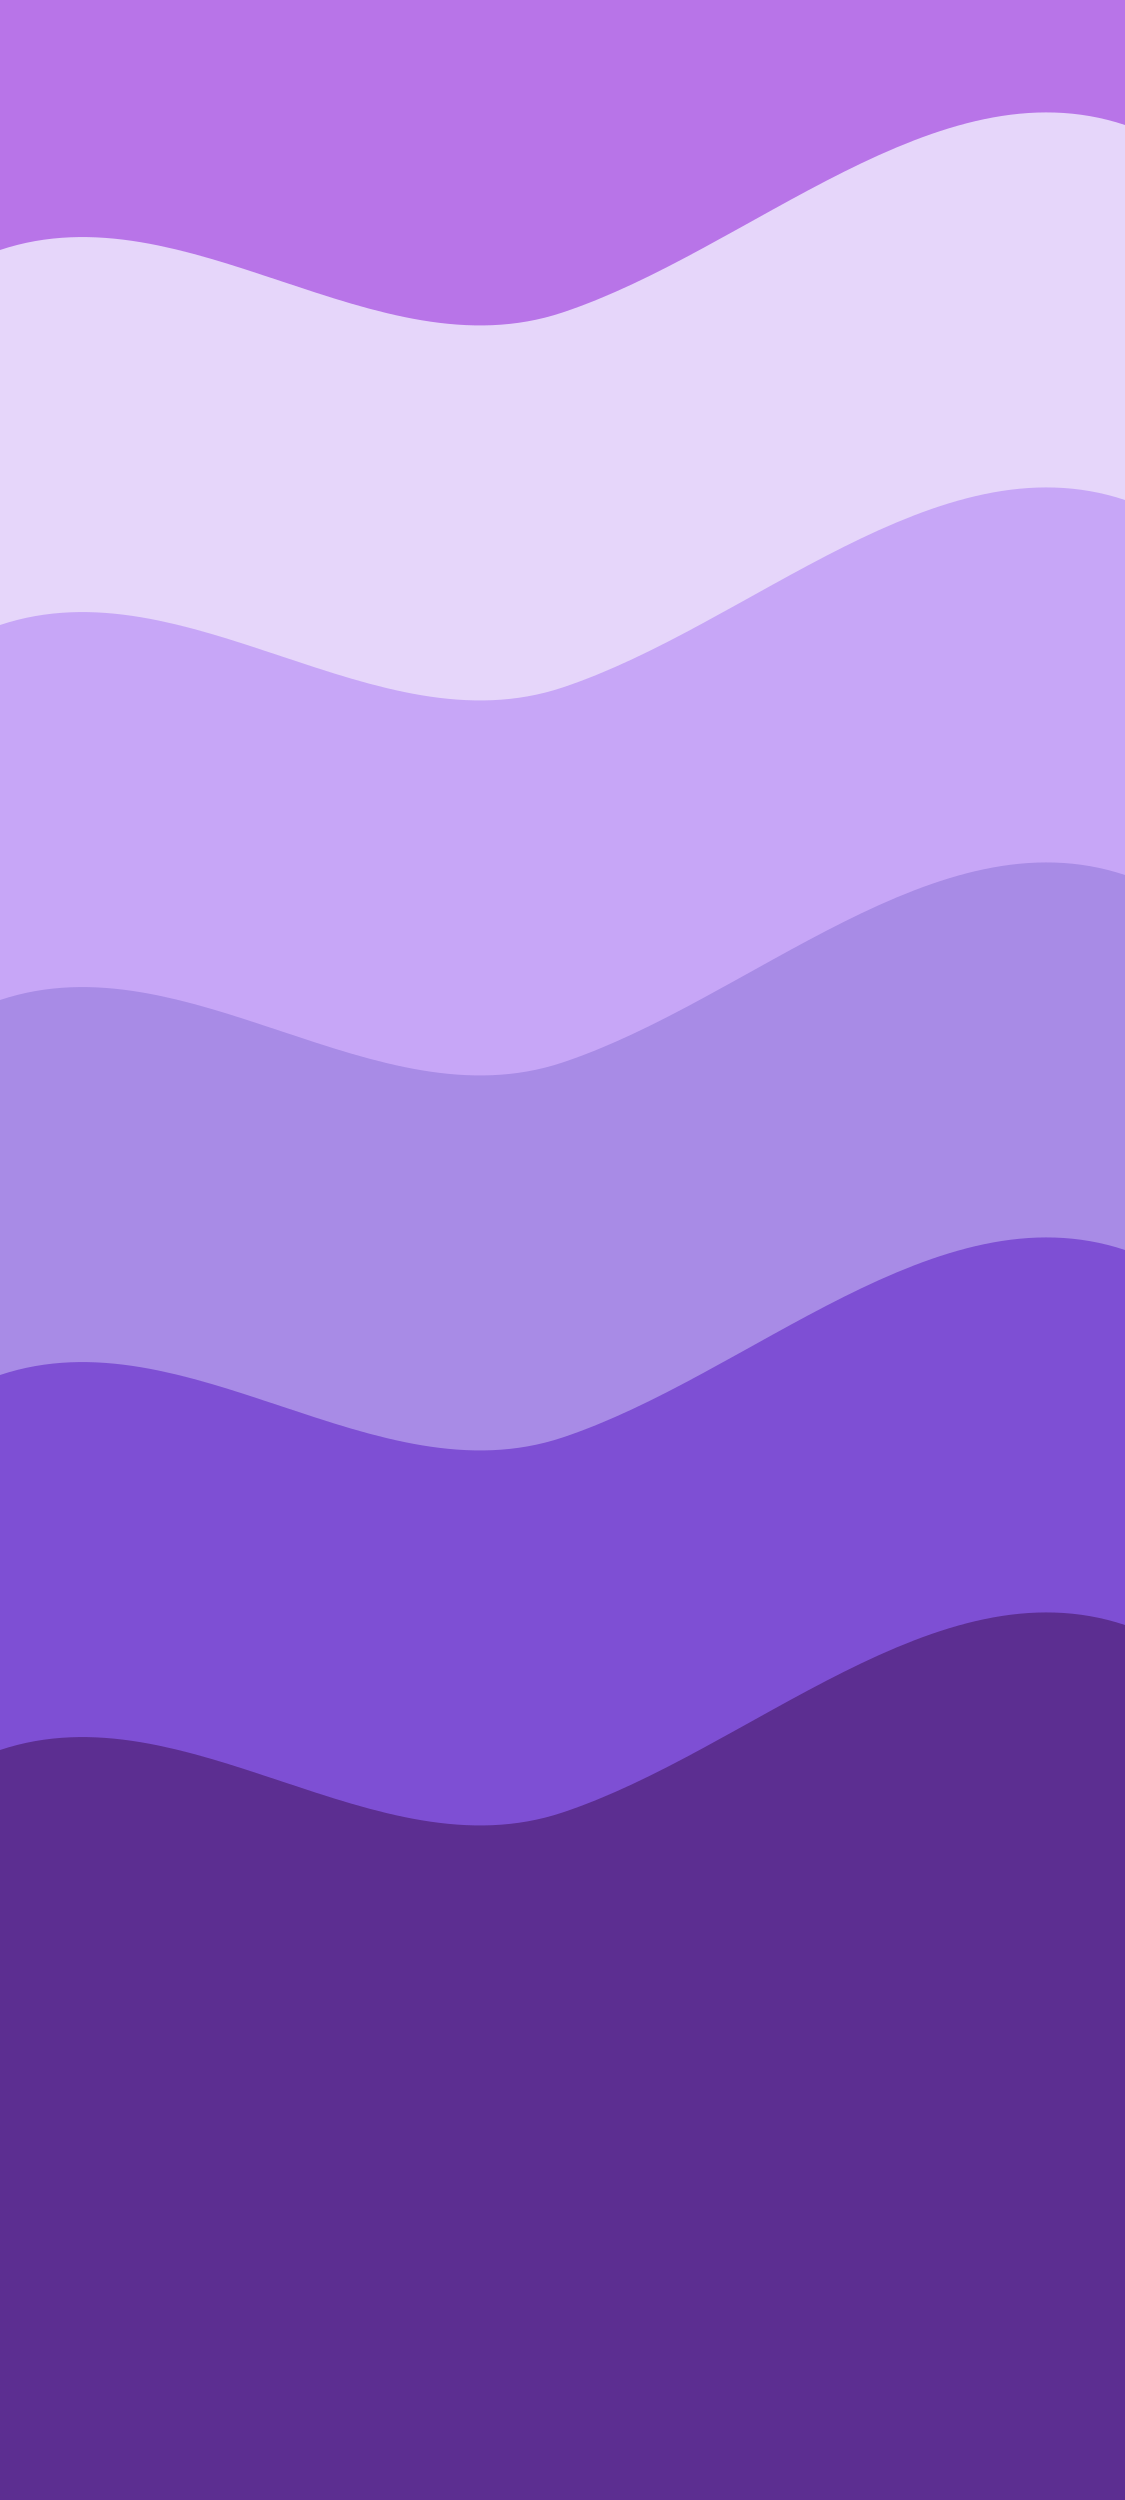
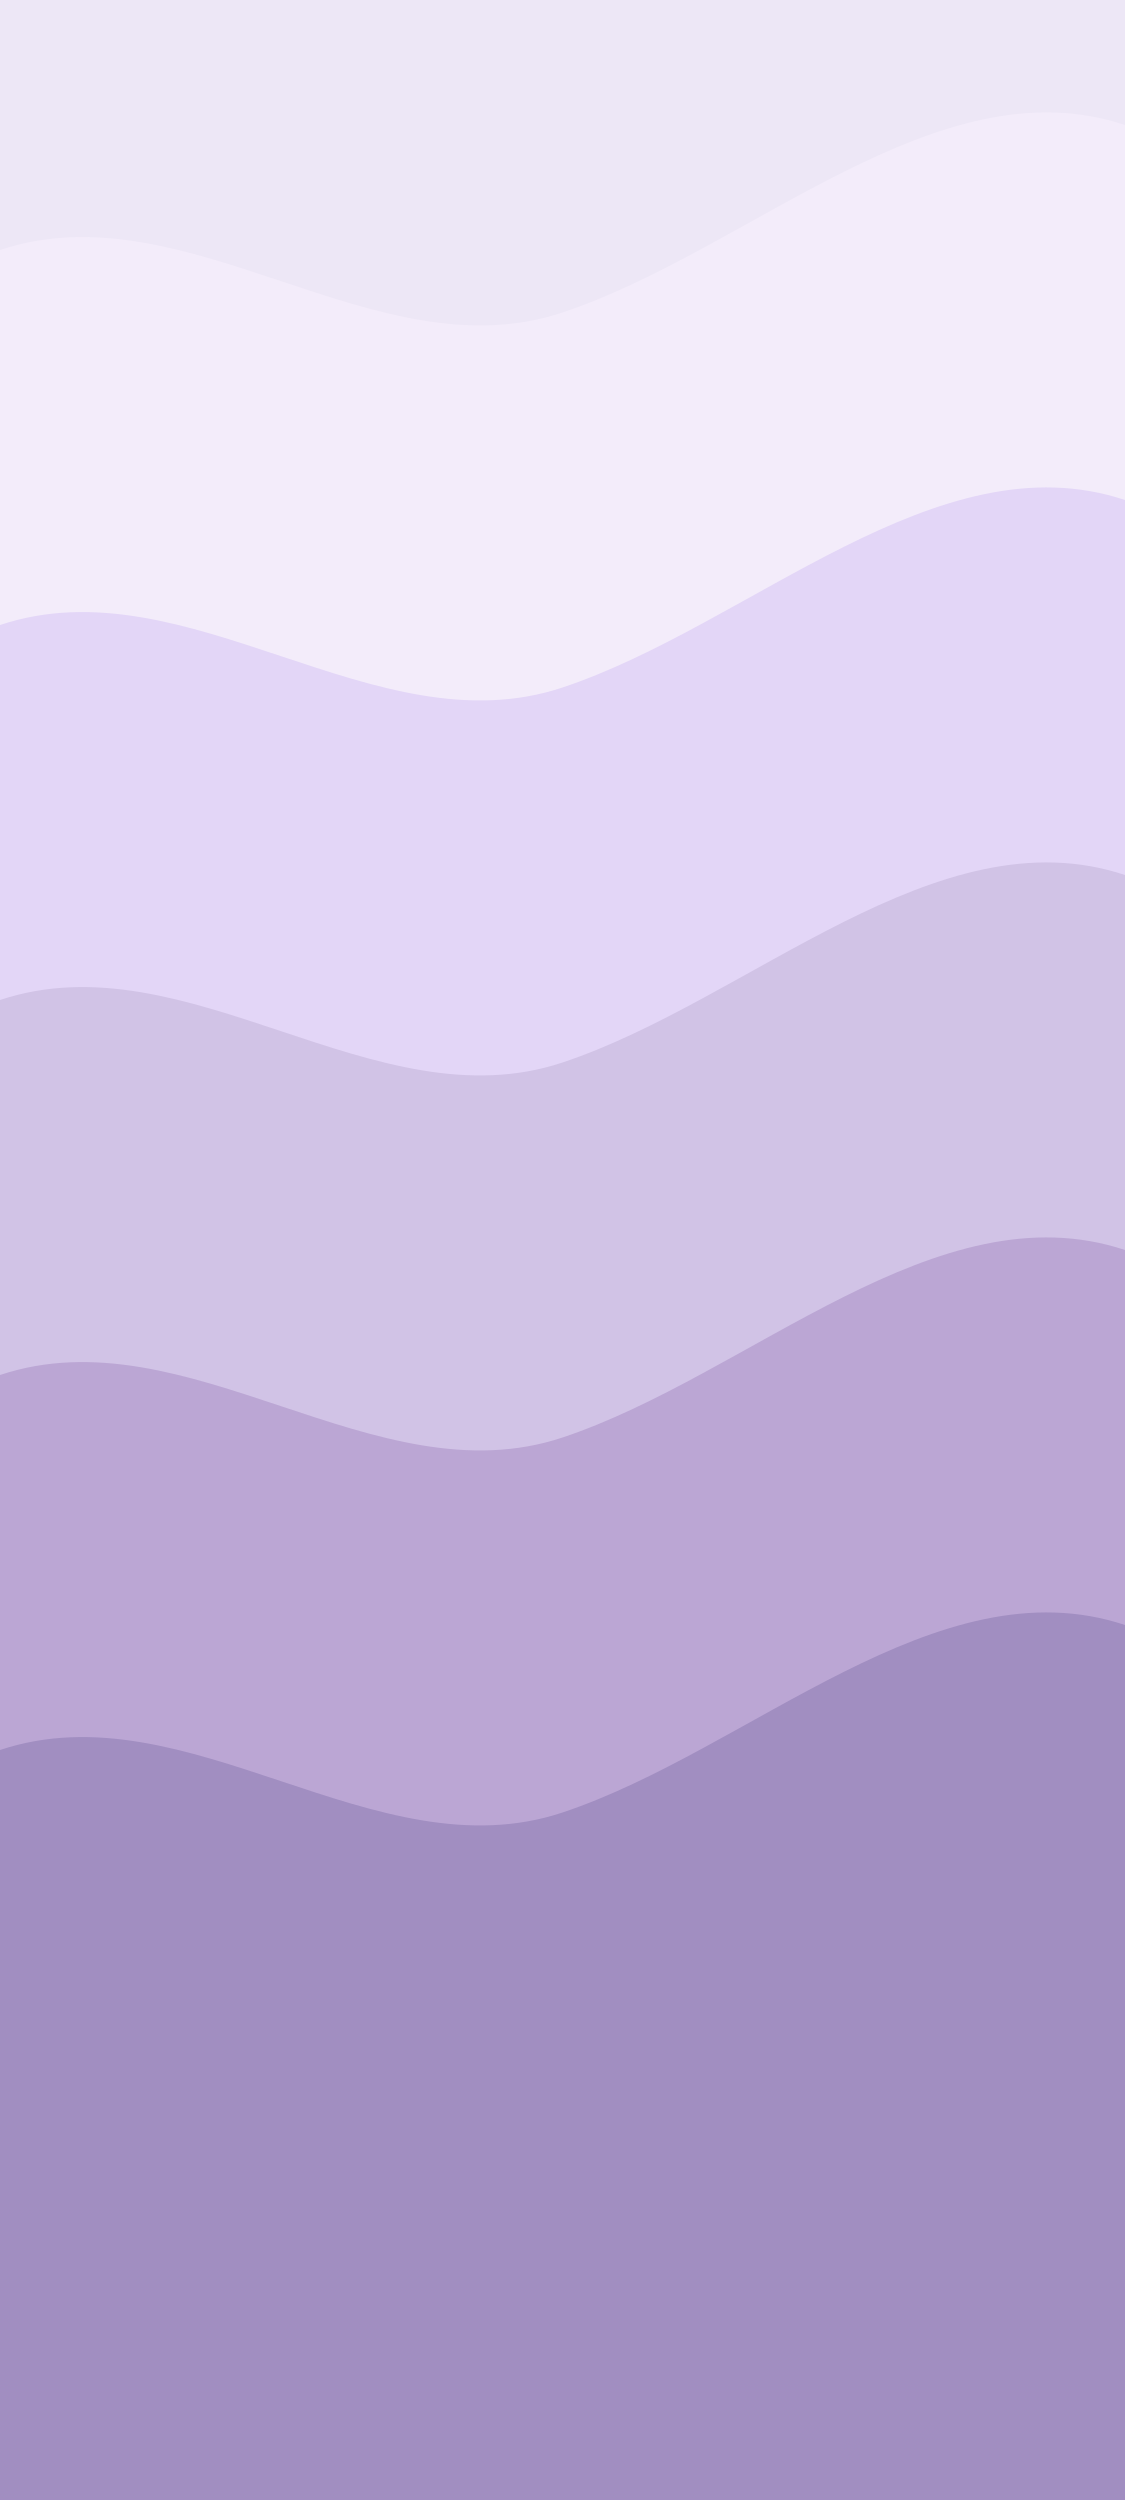
<svg xmlns="http://www.w3.org/2000/svg" width="360" height="800" viewBox="0 0 360 800" fill="none">
-   <rect width="360" height="800" fill="#b874e8" />
-   <path d="M0 80C60 60 120 120 180 100C240 80 300 20 360 40V800H0V80Z" fill="#e6d6fa" />
-   <path d="M0 200C60 180 120 240 180 220C240 200 300 140 360 160V800H0V200Z" fill="#c7a6f7" />
-   <path d="M0 320C60 300 120 360 180 340C240 320 300 260 360 280V800H0V320Z" fill="#a88be6" />
-   <path d="M0 440C60 420 120 480 180 460C240 440 300 380 360 400V800H0V440Z" fill="#7e4fd4" />
-   <path d="M0 560C60 540 120 600 180 580C240 560 300 500 360 520V800H0V560Z" fill="#5c2e91" />
+   <rect width="360" height="800" fill="#ede7f6" />
+   <path d="M0 80C60 60 120 120 180 100C240 80 300 20 360 40V800H0V80Z" fill="#f3ecfa" />
+   <path d="M0 200C60 180 120 240 180 220C240 200 300 140 360 160V800H0V200Z" fill="#e3d6f7" />
+   <path d="M0 320C60 300 120 360 180 340C240 320 300 260 360 280V800H0V320Z" fill="#d1c3e6" />
+   <path d="M0 440C60 420 120 480 180 460C240 440 300 380 360 400V800H0V440Z" fill="#bba6d4" />
+   <path d="M0 560C60 540 120 600 180 580C240 560 300 500 360 520V800H0V560Z" fill="#a18ec1" />
</svg>
